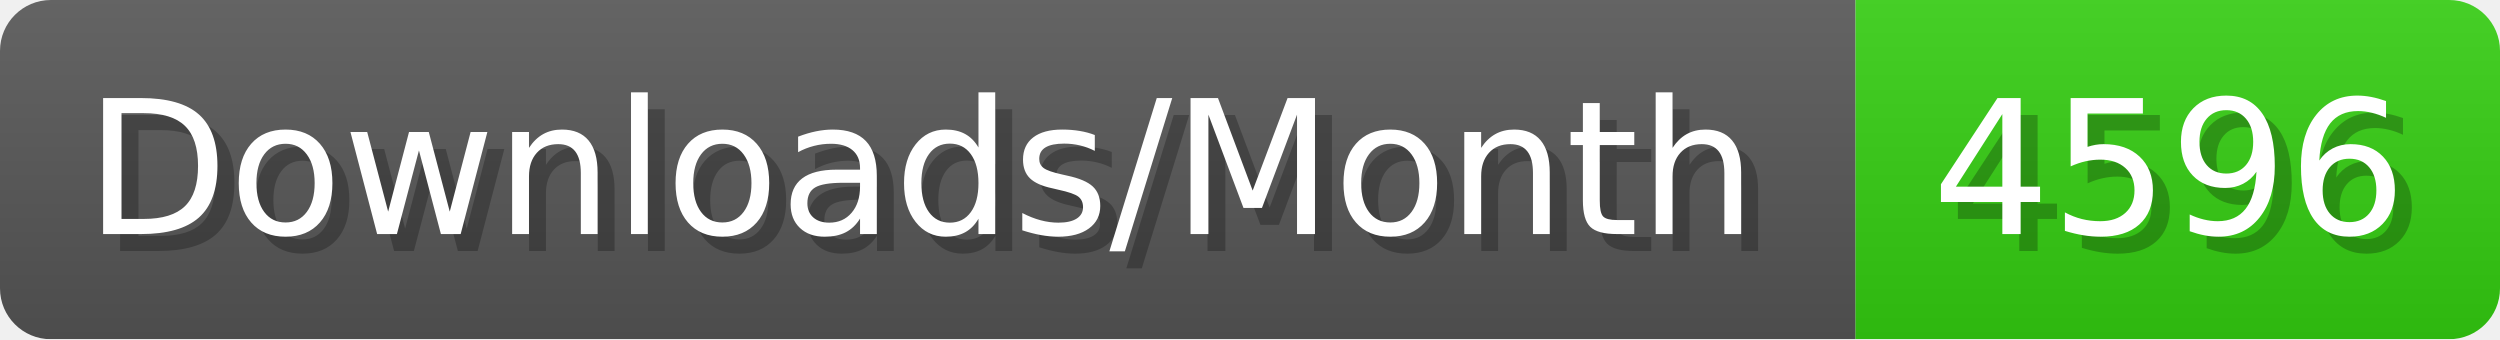
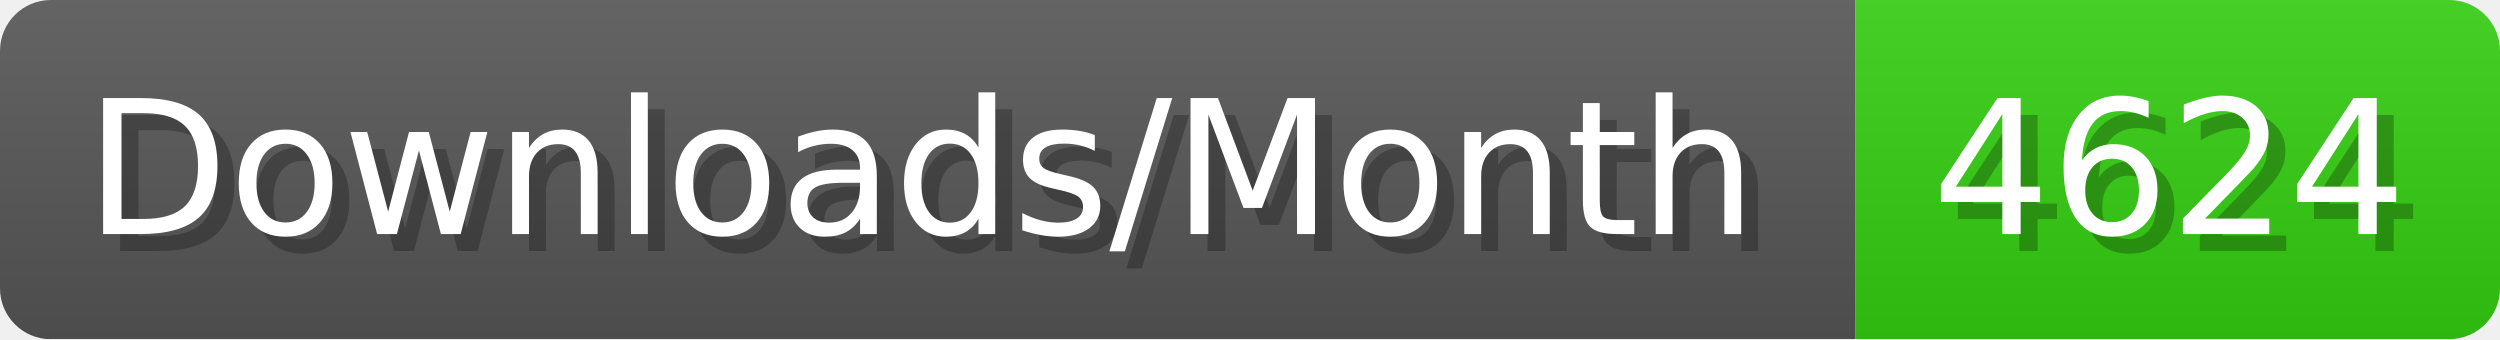
- <svg xmlns="http://www.w3.org/2000/svg" width="147.4" height="20" viewBox="0 0 1474 200" role="img" aria-label="Downloads/Month: 4596">
+ <svg xmlns="http://www.w3.org/2000/svg" width="147.4" height="20" viewBox="0 0 1474 200" role="img" aria-label="Downloads/Month: 4624">
  <linearGradient id="YlXUI" x2="0" y2="100%">
    <stop offset="0" stop-opacity=".1" stop-color="#EEE" />
    <stop offset="1" stop-opacity=".1" />
  </linearGradient>
  <mask id="JHhop">
    <rect width="1474" height="200" rx="30" fill="#FFF" />
  </mask>
  <g mask="url(#JHhop)">
    <rect width="1094" height="200" fill="#555" />
    <rect width="380" height="200" fill="#3C1" x="1094" />
    <rect width="1474" height="200" fill="url(#YlXUI)" />
  </g>
  <g aria-hidden="true" fill="#fff" text-anchor="start" font-family="Verdana,DejaVu Sans,sans-serif" font-size="110">
    <text x="60" y="148" textLength="994" fill="#000" opacity="0.25">Downloads/Month</text>
    <text x="50" y="138" textLength="994">Downloads/Month</text>
-     <text x="1149" y="148" textLength="280" fill="#000" opacity="0.25">4596</text>
-     <text x="1139" y="138" textLength="280">4596</text>
+     <text x="1149" y="148" textLength="280" fill="#000" opacity="0.25">4624</text>
+     <text x="1139" y="138" textLength="280">4624</text>
  </g>
</svg>
